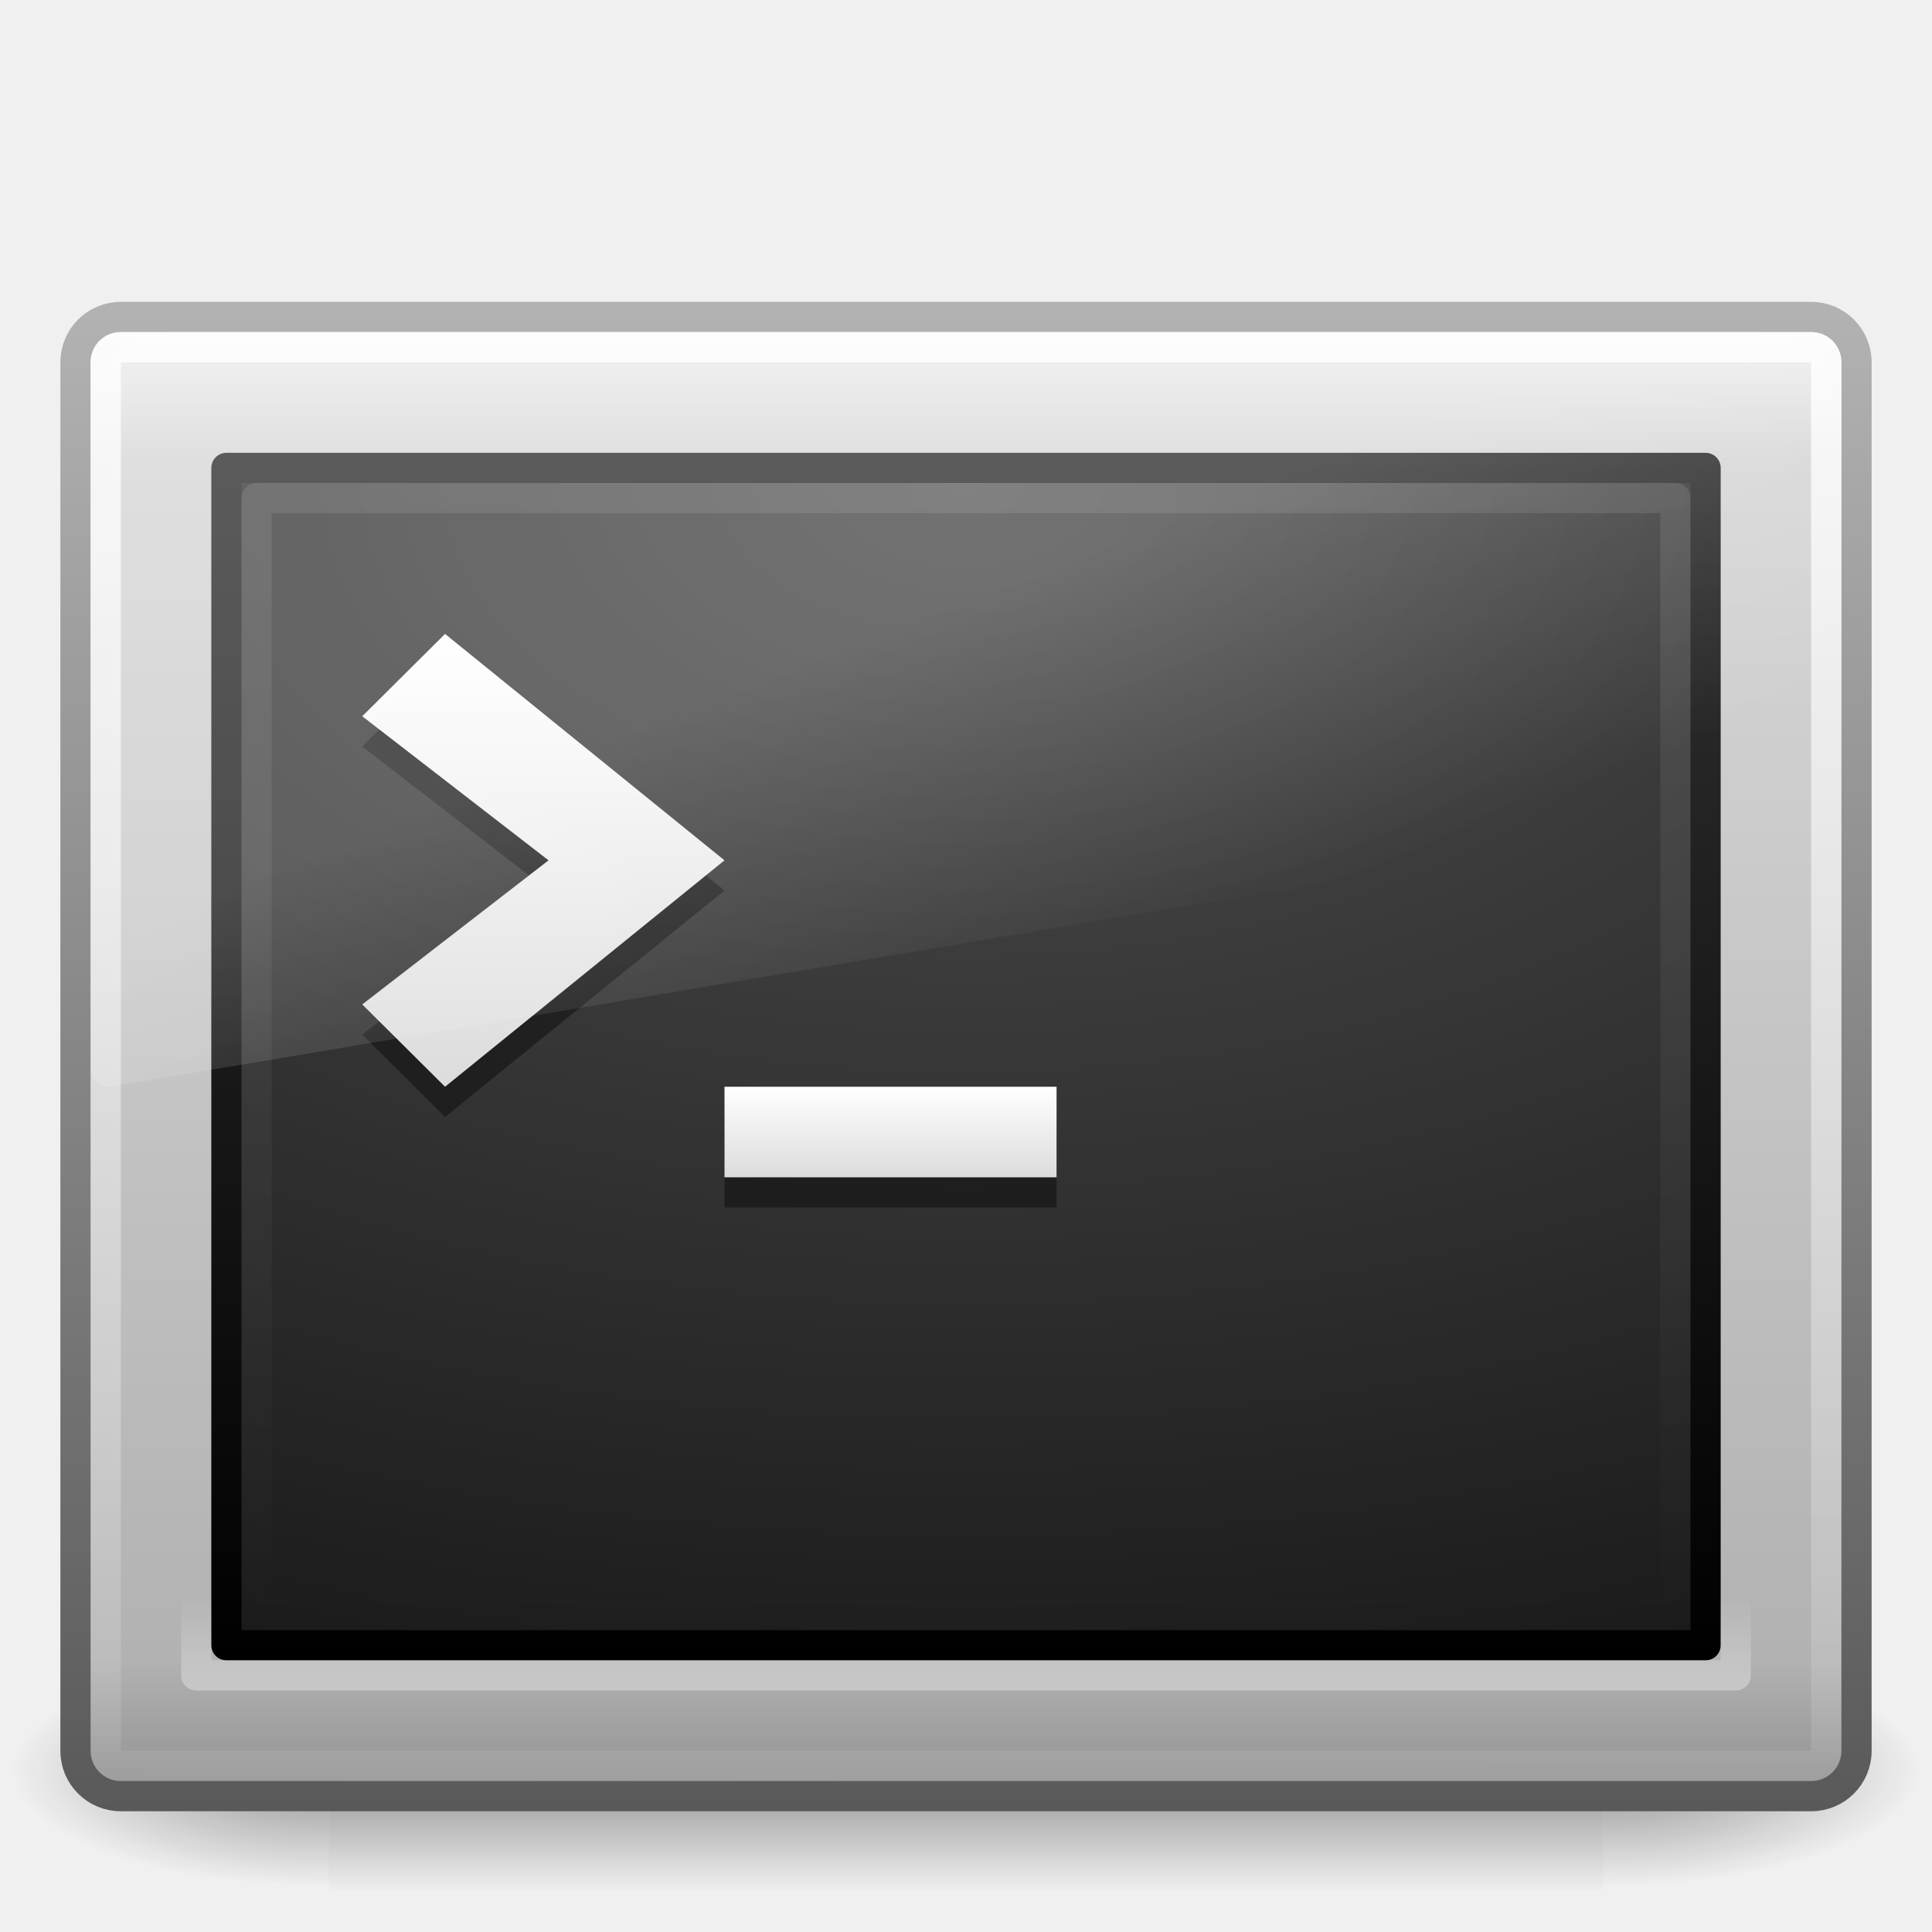
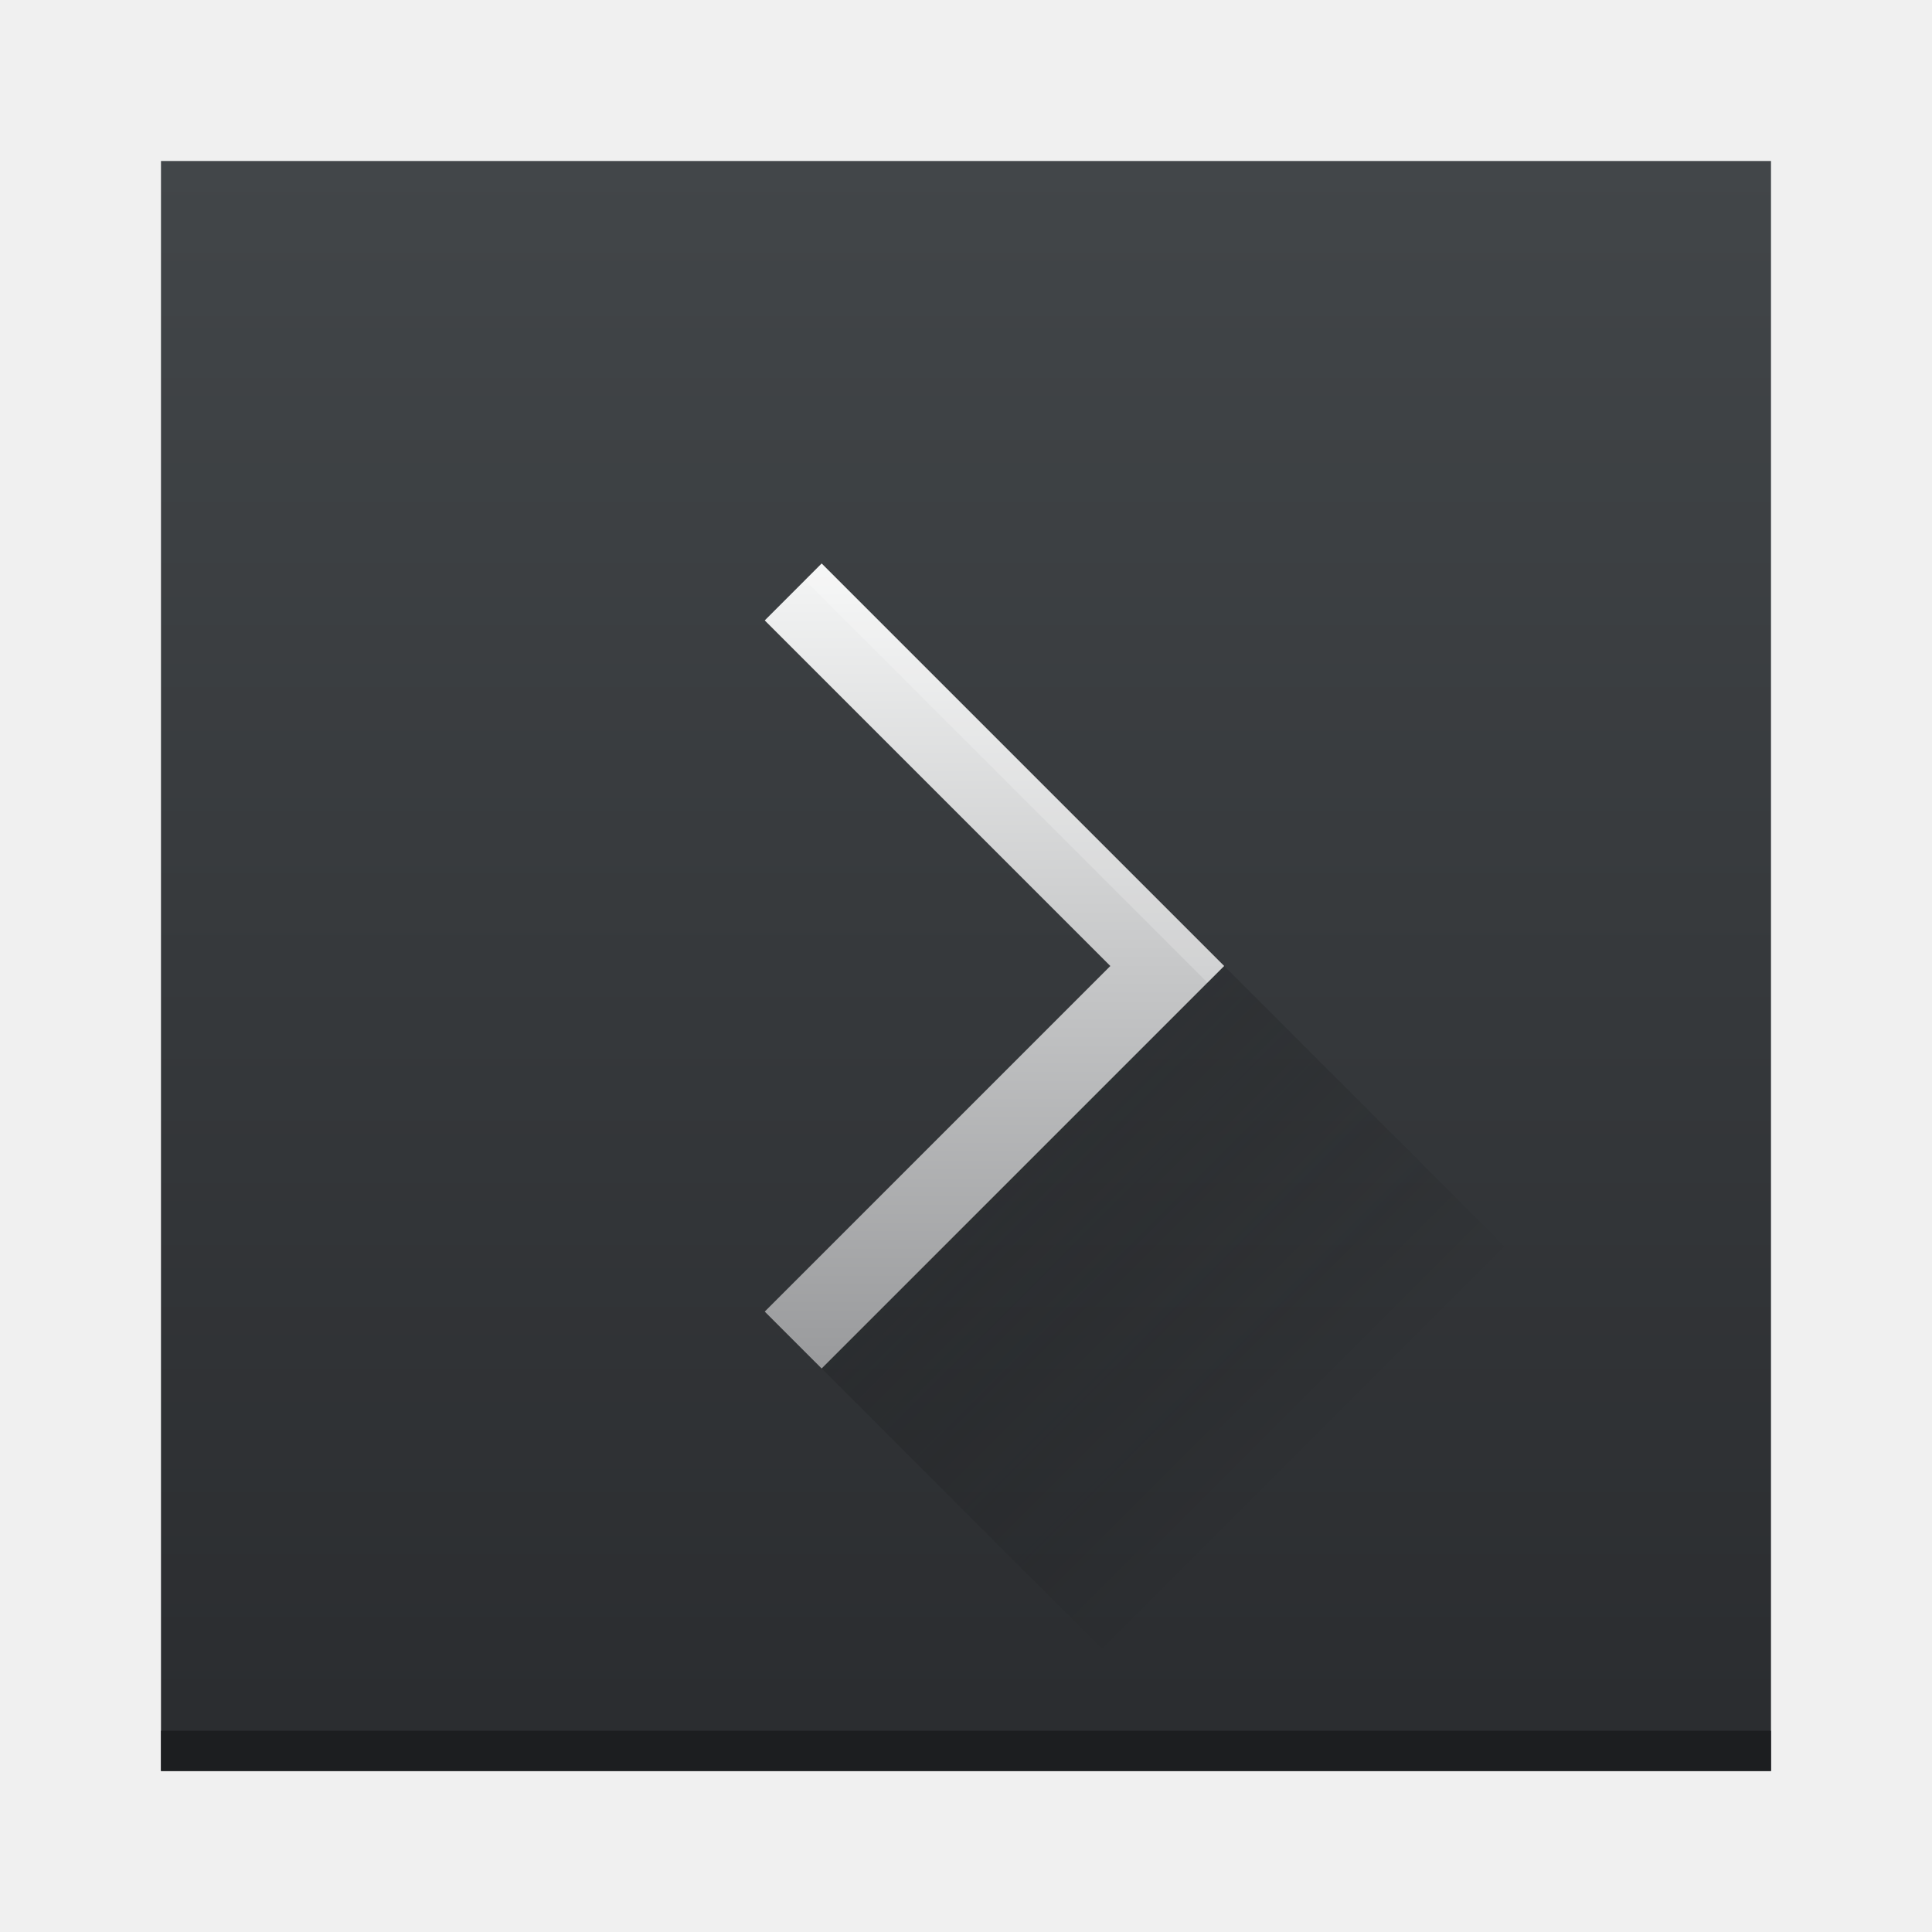
- <svg xmlns="http://www.w3.org/2000/svg" xmlns:xlink="http://www.w3.org/1999/xlink" id="svg4813" height="64" width="64" version="1.1">
-   <defs id="defs4815">
-     <linearGradient id="linearGradient3680-6">
-       <stop id="stop3682-4" style="stop-color:#dcdcdc" offset="0" />
-       <stop id="stop3684-8" style="stop-color:#fff" offset="1" />
+ <svg xmlns="http://www.w3.org/2000/svg" xmlns:xlink="http://www.w3.org/1999/xlink" width="48" height="48" id="svg5453" version="1.1">
+   <defs id="defs5455">
+     <linearGradient id="linearGradient4227">
+       <stop style="stop-color:#292c2f;stop-opacity:1" offset="0" id="stop4229" />
+       <stop style="stop-color:#000000;stop-opacity:0;" offset="1" id="stop4231" />
    </linearGradient>
-     <linearGradient id="linearGradient5060-6-6-5">
-       <stop id="stop5062-3-0-3" offset="0" />
-       <stop id="stop5064-1-4-9" style="stop-opacity:0" offset="1" />
+     <linearGradient id="linearGradient4219">
+       <stop id="stop4221" offset="0" style="stop-color:#999a9c;stop-opacity:1" />
+       <stop id="stop4223" offset="1" style="stop-color:#f4f5f5;stop-opacity:1" />
    </linearGradient>
-     <linearGradient id="linearGradient3652" y2="44" gradientUnits="userSpaceOnUse" x2="16.143" gradientTransform="matrix(1.2052 0 0 .94879 3.0752 12.229)" y1="4" x1="16.143">
-       <stop id="stop2225-6-4-7-2" style="stop-color:#fff" offset="0" />
-       <stop id="stop2229-2-5-5-8" style="stop-color:#fff;stop-opacity:0" offset="1" />
+     <linearGradient id="linearGradient4159">
+       <stop style="stop-color:#2a2c2f;stop-opacity:1" offset="0" id="stop4161" />
+       <stop style="stop-color:#424649;stop-opacity:1" offset="1" id="stop4163" />
    </linearGradient>
-     <linearGradient id="linearGradient3655" y2="24.628" gradientUnits="userSpaceOnUse" x2="20.055" gradientTransform="matrix(1.2626 0 0 1.3398 1.698 3.0028)" y1="15.298" x1="16.626">
-       <stop id="stop2687-1-9-0-2" style="stop-color:#fff" offset="0" />
-       <stop id="stop2689-5-4-3-1" style="stop-color:#fff;stop-opacity:0" offset="1" />
-     </linearGradient>
-     <linearGradient id="linearGradient3658" y2="16" xlink:href="#linearGradient3680-6" gradientUnits="userSpaceOnUse" x2="16" gradientTransform="matrix(1.3714 0 0 1.3636 -1.7143 -.81819)" y1="27.045" x1="16" />
-     <linearGradient id="linearGradient3662" y2="26" xlink:href="#linearGradient3680-6" gradientUnits="userSpaceOnUse" x2="20" gradientTransform="matrix(1.375 0 0 1.5 -.75001 -3)" y1="28" x1="20" />
-     <linearGradient id="linearGradient3666" y2="47.279" gradientUnits="userSpaceOnUse" x2="12.213" gradientTransform="matrix(1.2655 0 0 1.2039 1.6269 7.3166)" y1="2.917" x1="12.579">
-       <stop id="stop2240-1-6-7-0" style="stop-color:#fff" offset="0" />
-       <stop id="stop2242-7-3-7-2" style="stop-color:#fff;stop-opacity:0" offset="1" />
-     </linearGradient>
-     <linearGradient id="linearGradient3669" y2="33.296" gradientUnits="userSpaceOnUse" x2="23.071" gradientTransform="matrix(1.296 0 0 1.3378 .90331 8.2994)" y1="36.047" x1="23.071">
-       <stop id="stop2225-6-4-7" style="stop-color:#fff" offset="0" />
-       <stop id="stop2229-2-5-5" style="stop-color:#fff;stop-opacity:0" offset="1" />
-     </linearGradient>
-     <radialGradient id="radialGradient3672" gradientUnits="userSpaceOnUse" cy="8.45" cx="7.496" gradientTransform="matrix(0 2.2999 -3.8677 -9.7048e-8 64.681 -1.1584)" r="20">
-       <stop id="stop3790-0-0" style="stop-color:#505050" offset="0" />
-       <stop id="stop3792-0-2" style="stop-color:#141414" offset="1" />
-     </radialGradient>
-     <linearGradient id="linearGradient3674" y2="44" gradientUnits="userSpaceOnUse" x2="16.143" gradientTransform="matrix(1.2565 0 0 1.0001 1.8444 10.998)" y1="4" x1="16.143">
-       <stop id="stop3796-3-0" style="stop-color:#323232" offset="0" />
-       <stop id="stop3798-8-6" offset="1" />
-     </linearGradient>
-     <linearGradient id="linearGradient3677" y2="43.865" gradientUnits="userSpaceOnUse" x2="24" gradientTransform="matrix(1.3111 0 0 1.3243 .53297 .56708)" y1="7.96" x1="24">
-       <stop id="stop4324-9-7" style="stop-color:#f0f0f0" offset="0" />
-       <stop id="stop2860-4-4" style="stop-color:#d7d7d8" offset=".086" />
-       <stop id="stop2862-5-9" style="stop-color:#b2b2b3" offset=".922" />
-       <stop id="stop4326-1-1" style="stop-color:#979798" offset="1" />
-     </linearGradient>
-     <linearGradient id="linearGradient3679" y2="2.877" gradientUnits="userSpaceOnUse" x2="10.014" gradientTransform="matrix(1.2553 0 0 1.1965 1.8719 6.2692)" y1="44.96" x1="10.014">
-       <stop id="stop4334-7-6" style="stop-color:#595959" offset="0" />
-       <stop id="stop4336-8-0" style="stop-color:#b3b3b3" offset="1" />
-     </linearGradient>
-     <radialGradient id="radialGradient3682" xlink:href="#linearGradient5060-6-6-5" gradientUnits="userSpaceOnUse" cy="486.65" cx="605.71" gradientTransform="matrix(-.08745 0 0 .032941 63.59 42.589)" r="117.14" />
-     <radialGradient id="radialGradient3685" xlink:href="#linearGradient5060-6-6-5" gradientUnits="userSpaceOnUse" cy="486.65" cx="605.71" gradientTransform="matrix(.08745 0 0 .032941 .41038 42.589)" r="117.14" />
-     <linearGradient id="linearGradient3688" y2="609.51" gradientUnits="userSpaceOnUse" x2="302.86" gradientTransform="matrix(.08745 0 0 .032941 .39317 42.589)" y1="366.65" x1="302.86">
-       <stop id="stop5050-5-6-4" style="stop-opacity:0" offset="0" />
-       <stop id="stop5056-9-0-1" offset=".5" />
-       <stop id="stop5052-6-9-5" style="stop-opacity:0" offset="1" />
-     </linearGradient>
+     <linearGradient xlink:href="#linearGradient4159" id="linearGradient4165" x1="409.571" y1="543.798" x2="409.571" y2="503.798" gradientUnits="userSpaceOnUse" gradientTransform="translate(-1.7372437e-5,0)" />
+     <linearGradient xlink:href="#linearGradient4219" id="linearGradient4217" x1="25" y1="34" x2="25" y2="14" gradientUnits="userSpaceOnUse" />
+     <linearGradient xlink:href="#linearGradient4227" id="linearGradient4233" x1="403.571" y1="523.798" x2="416.571" y2="536.798" gradientUnits="userSpaceOnUse" />
  </defs>
-   <rect id="rect2512-9-5" style="opacity:.402;fill:url(#linearGradient3688)" height="8" width="42.226" y="54.667" x="10.887" />
-   <path id="path2514-7-4" style="opacity:.402;fill:url(#radialGradient3685)" d="m53.113 54.667v8c4.503 0.015 10.887-1.792 10.887-4s-5.026-3.999-10.887-3.999z" />
-   <path id="path2516-8-9" style="opacity:.402;fill:url(#radialGradient3682)" d="m10.887 54.667v8c-4.503 0.015-10.887-1.793-10.887-4.001s5.026-3.999 10.887-3.999z" />
-   <rect id="rect2551-5-8" style="stroke-linejoin:round;fill-rule:evenodd;stroke:url(#linearGradient3679);stroke-linecap:round;stroke-width:1.002;fill:url(#linearGradient3677)" rx="1.499" ry="1.499" height="48.998" width="58.998" y="10.501" x="2.501" />
-   <rect id="rect1314-3-3" style="stroke-linejoin:round;color:#000000;stroke:url(#linearGradient3674);stroke-linecap:round;fill:url(#radialGradient3672)" rx="0" ry="0" height="39" width="49" y="15.5" x="7.5" />
-   <rect id="rect2221-3-8" style="opacity:.4;stroke-linejoin:round;stroke:url(#linearGradient3669);stroke-linecap:round;stroke-width:1.002;fill:none" rx="0" ry="0" height="40.998" width="50.998" y="14.501" x="6.501" />
-   <rect id="rect2556-8-5" style="opacity:.8;stroke-linejoin:round;stroke:url(#linearGradient3666);stroke-linecap:round;stroke-width:1.004;fill:none" rx=".498" ry=".498" height="46.996" width="56.996" y="11.502" x="3.502" />
-   <path id="path3651-7-2" style="opacity:.4" d="m35 40v-3h-11v3h11z" />
-   <path id="path3651-2" style="fill:url(#linearGradient3662)" d="m35 39v-3h-11v3h11z" />
-   <path id="path3653-3-2" style="opacity:.4" d="m14.743 37-2.743-2.727 6.171-4.773-6.171-4.773 2.743-2.727 9.257 7.5-9.257 7.5z" />
-   <path id="path3653-7" style="fill:url(#linearGradient3658)" d="m14.743 36-2.743-2.727 6.171-4.773-6.171-4.773 2.743-2.727 9.257 7.5-9.257 7.5z" />
-   <path id="path3333-3-0" style="opacity:.2;fill:url(#linearGradient3655);fill-rule:evenodd" d="m5.762 11c-1.526 0-2.762 1.312-2.762 2.931v21.438c0.004 0.18 0.078 0.351 0.205 0.47 0.127 0.119 0.296 0.177 0.465 0.158l56.816-9.547c0.292-0.049 0.509-0.314 0.513-0.628v-11.891c0-1.619-1.236-2.931-2.762-2.931h-52.476z" />
-   <rect id="rect1314-3-3-9" style="opacity:.1;stroke-linejoin:round;color:#000000;stroke:url(#linearGradient3652);stroke-linecap:round;fill:none" rx="0" ry="0" height="37" width="47" y="16.5" x="8.5" />
+   <g id="layer1" transform="translate(-384.5714,-499.798)">
+     <rect style="opacity:1;fill:url(#linearGradient4165);fill-opacity:1;stroke:none" id="rect4146" width="40" height="40" x="388.571" y="503.798" ry="0" />
+     <rect style="opacity:1;fill:#1c1e20;fill-opacity:1;stroke:none" id="rect4167" width="40" height="1" x="388.571" y="542.798" />
+     <path style="opacity:1;fill:url(#linearGradient4217);fill-opacity:1;stroke:none" d="M 20.414 14 L 19 15.414 L 27.586 24 L 19 32.586 L 20.414 34 L 29 25.414 L 30.414 24 L 29 22.586 L 20.414 14 z " transform="translate(384.5714,499.798)" id="rect4181" />
+     <path style="fill:url(#linearGradient4233);fill-rule:evenodd;stroke:none;stroke-width:1px;stroke-linecap:butt;stroke-linejoin:miter;stroke-opacity:1;fill-opacity:1;opacity:0.4" d="m 404.986,533.798 9.586,9.586 14,0 0,-6 -13.586,-13.586 z" id="path4225" />
+     <path style="fill:#ffffff;fill-rule:evenodd;stroke:none;stroke-width:1px;stroke-linecap:butt;stroke-linejoin:miter;stroke-opacity:1;fill-opacity:0.196" d="m 414.986,523.798 -0.414,0.414 -10,-10 0.414,-0.414 z" id="path4146" />
+   </g>
</svg>
